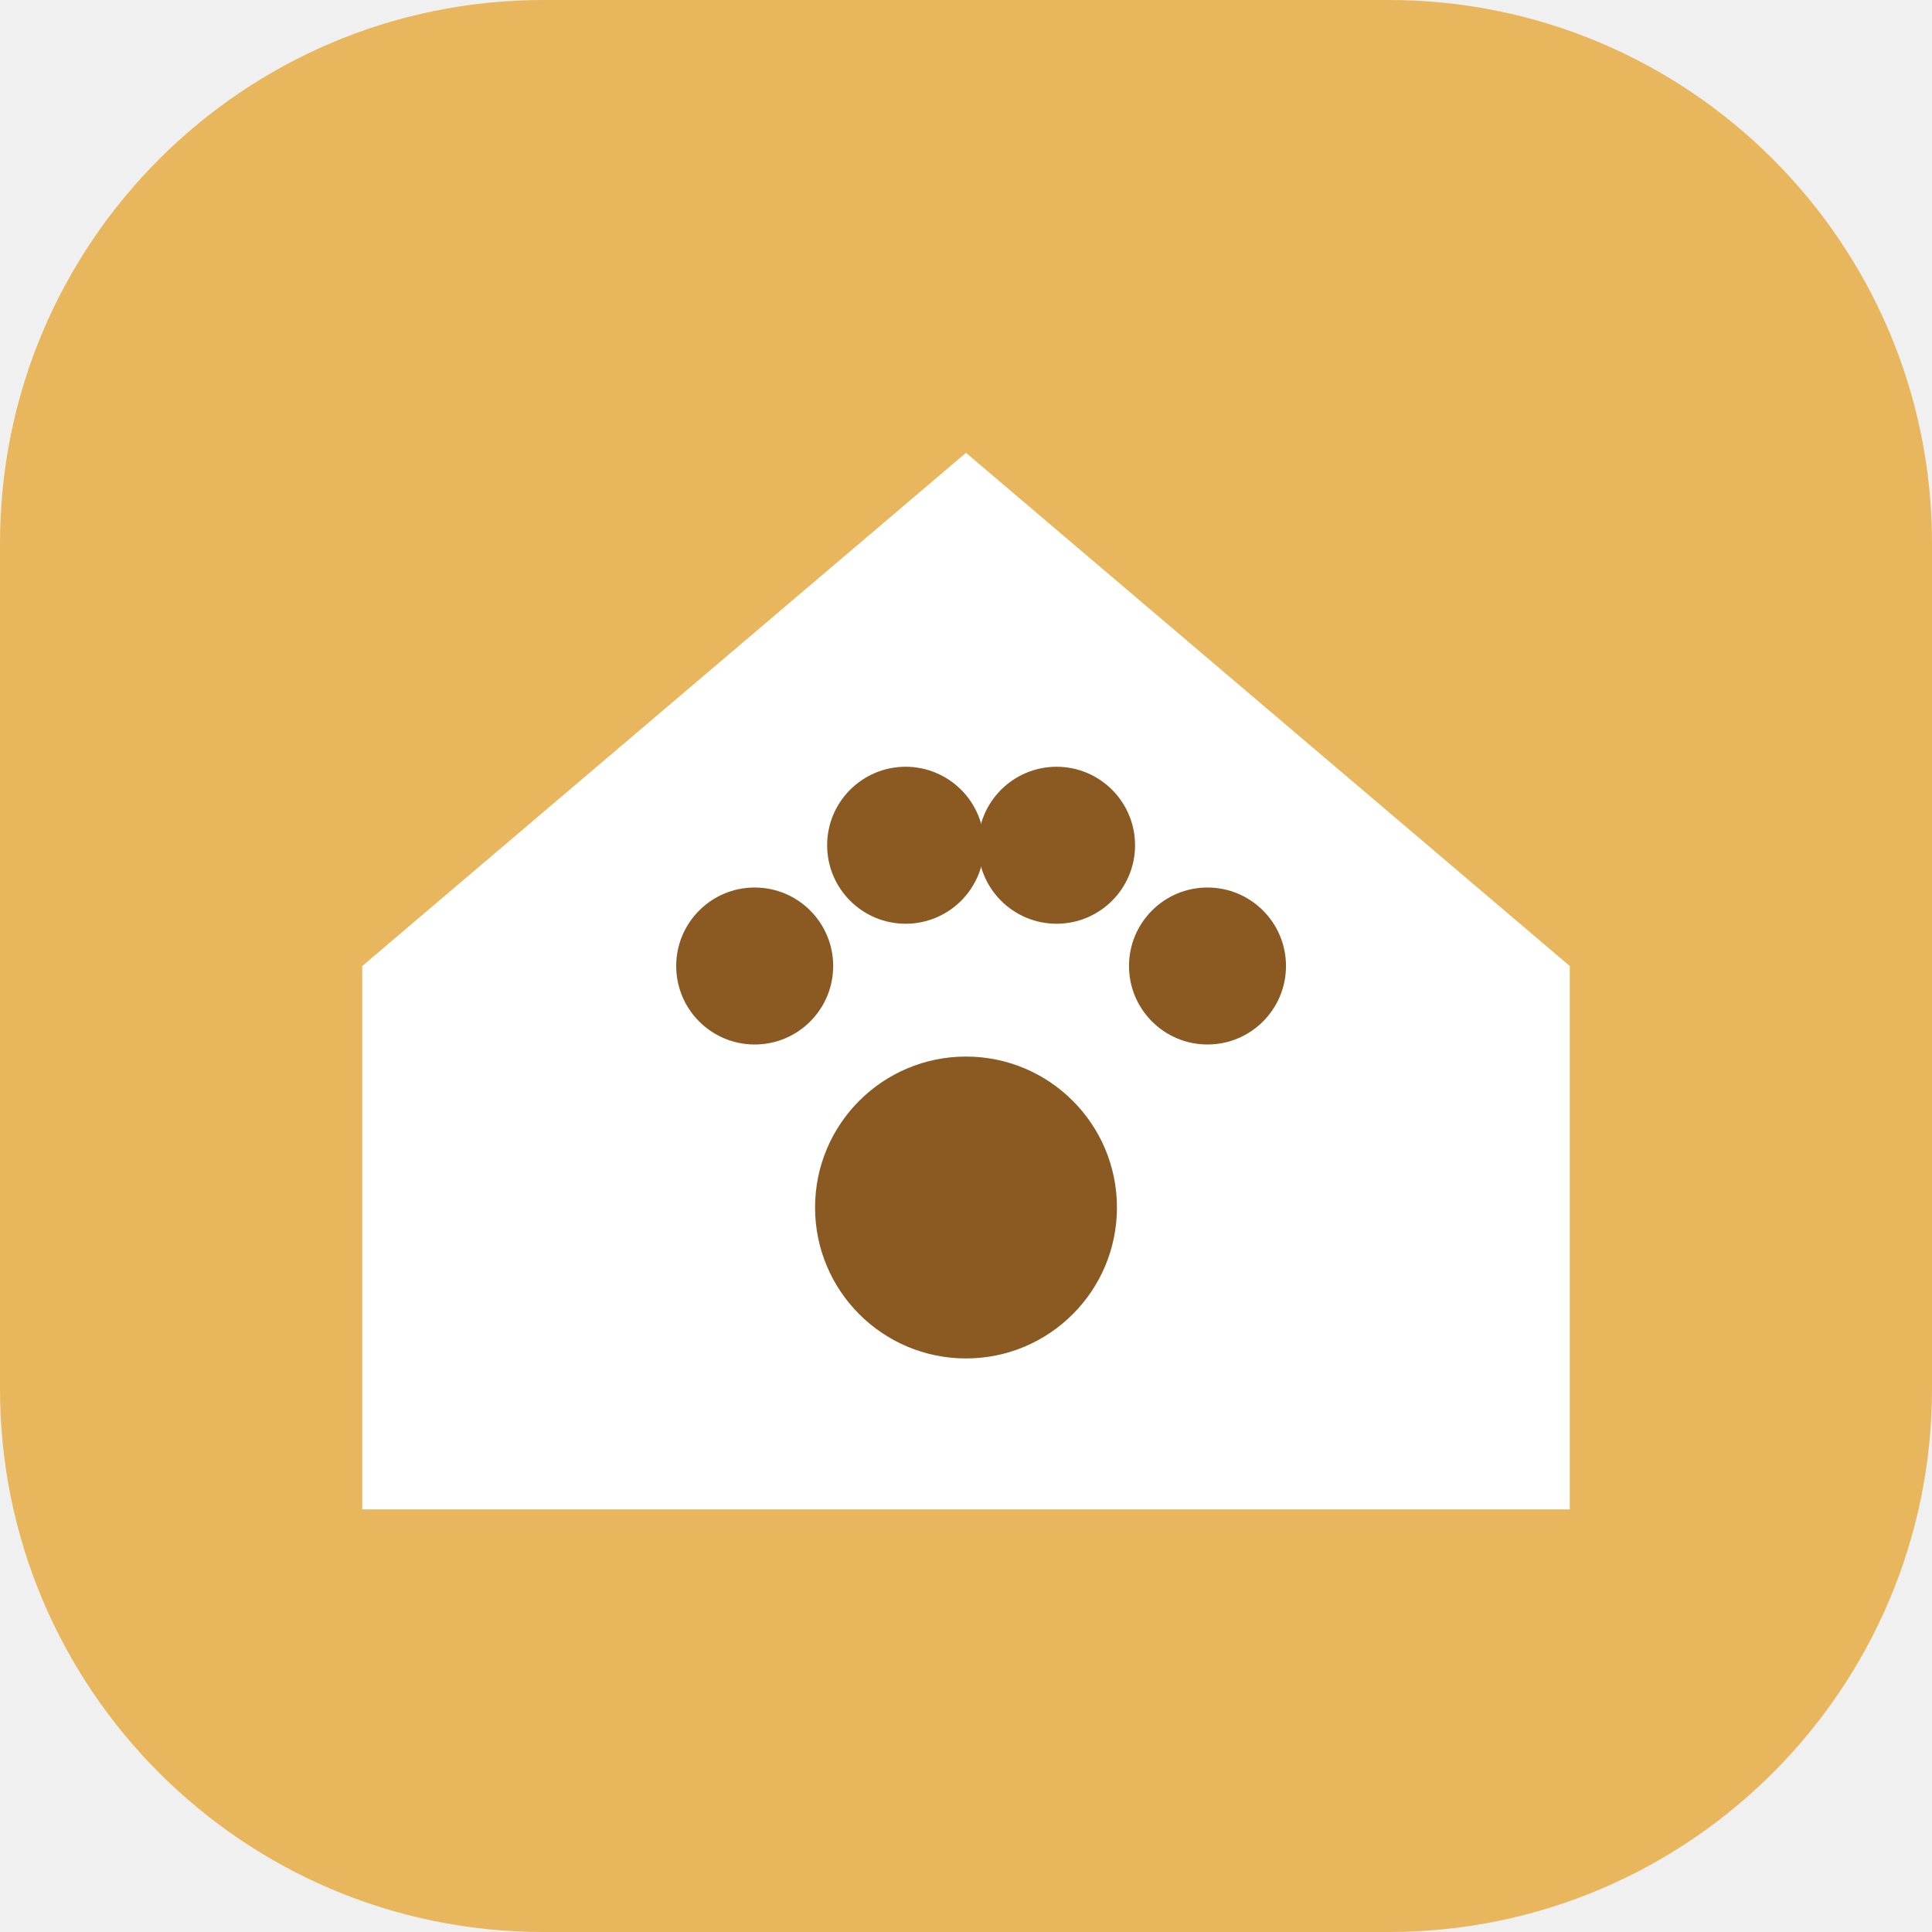
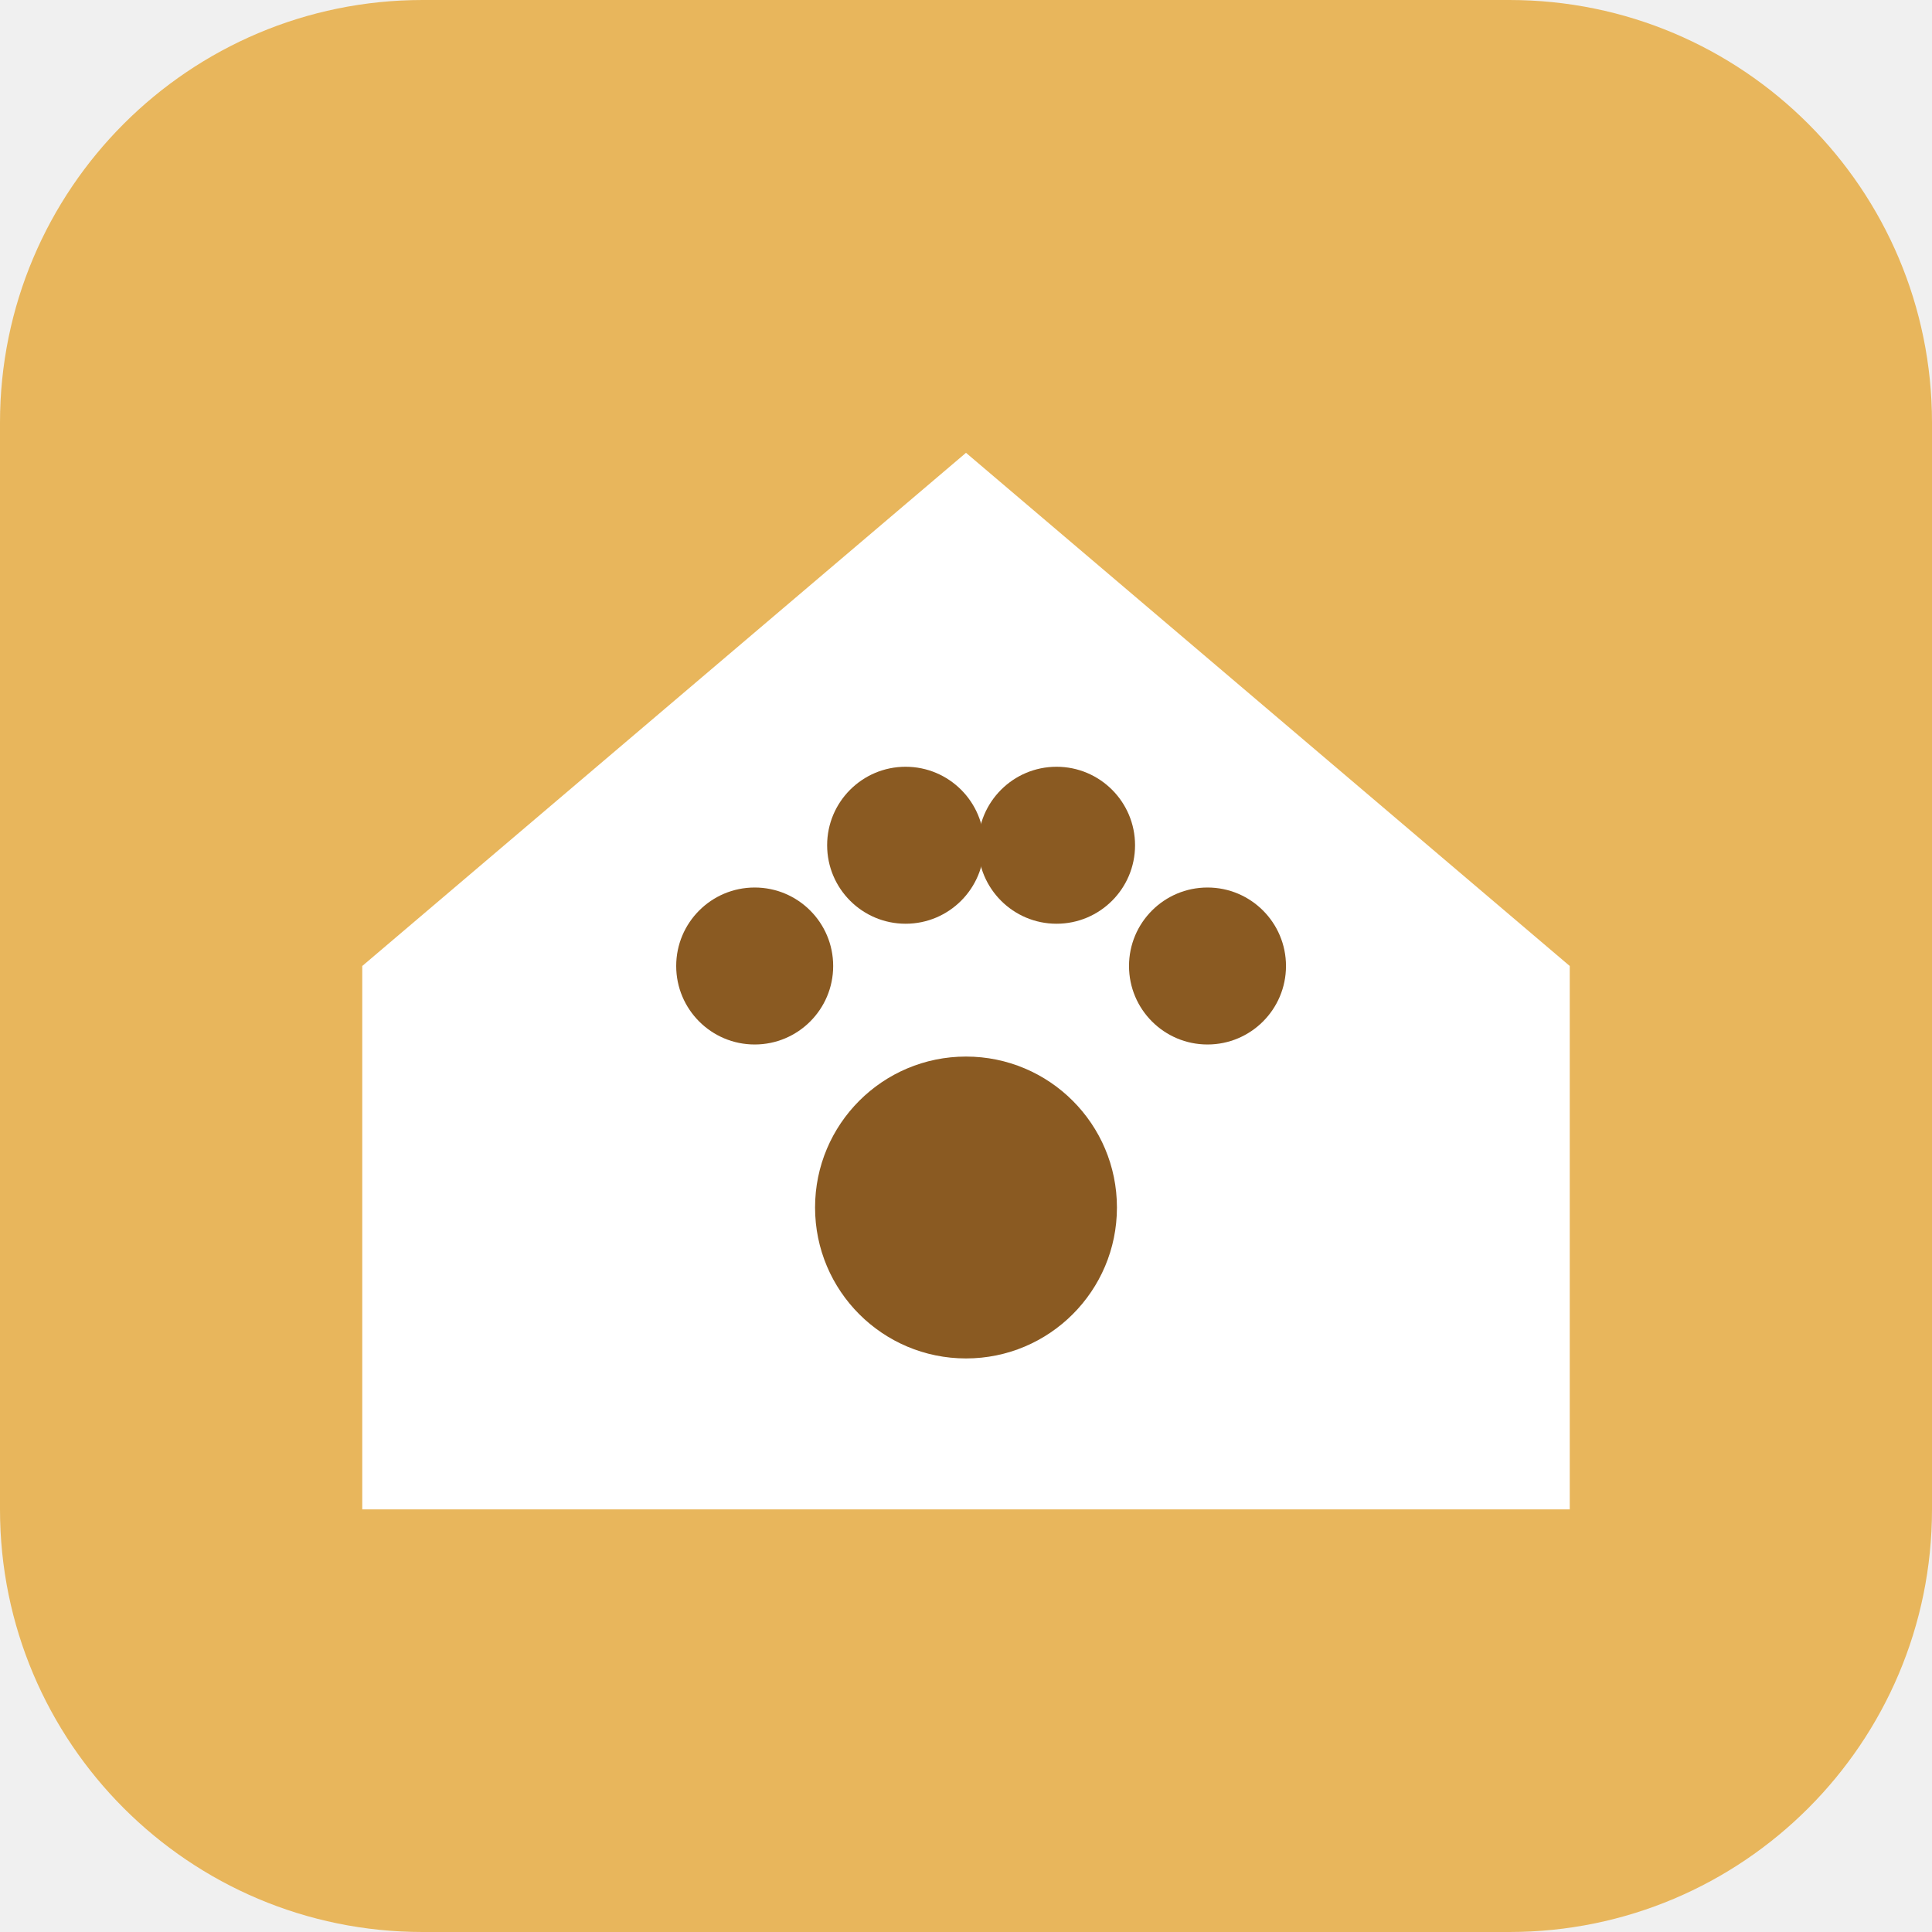
<svg xmlns="http://www.w3.org/2000/svg" viewBox="0 0 64 64">
-   <rect width="64" height="64" rx="18" fill="#E8B65C" />
+   <rect width="64" height="64" rx="14" fill="#E8B65C" />
  <path d="M12 32 32 15l20 17v18H12z" fill="#FFFFFF" />
  <circle cx="32" cy="40" r="5" fill="#8A5A22" />
  <circle cx="25" cy="32" r="2.6" fill="#8A5A22" />
  <circle cx="30" cy="28" r="2.6" fill="#8A5A22" />
  <circle cx="35" cy="28" r="2.6" fill="#8A5A22" />
  <circle cx="40" cy="32" r="2.6" fill="#8A5A22" />
</svg>
